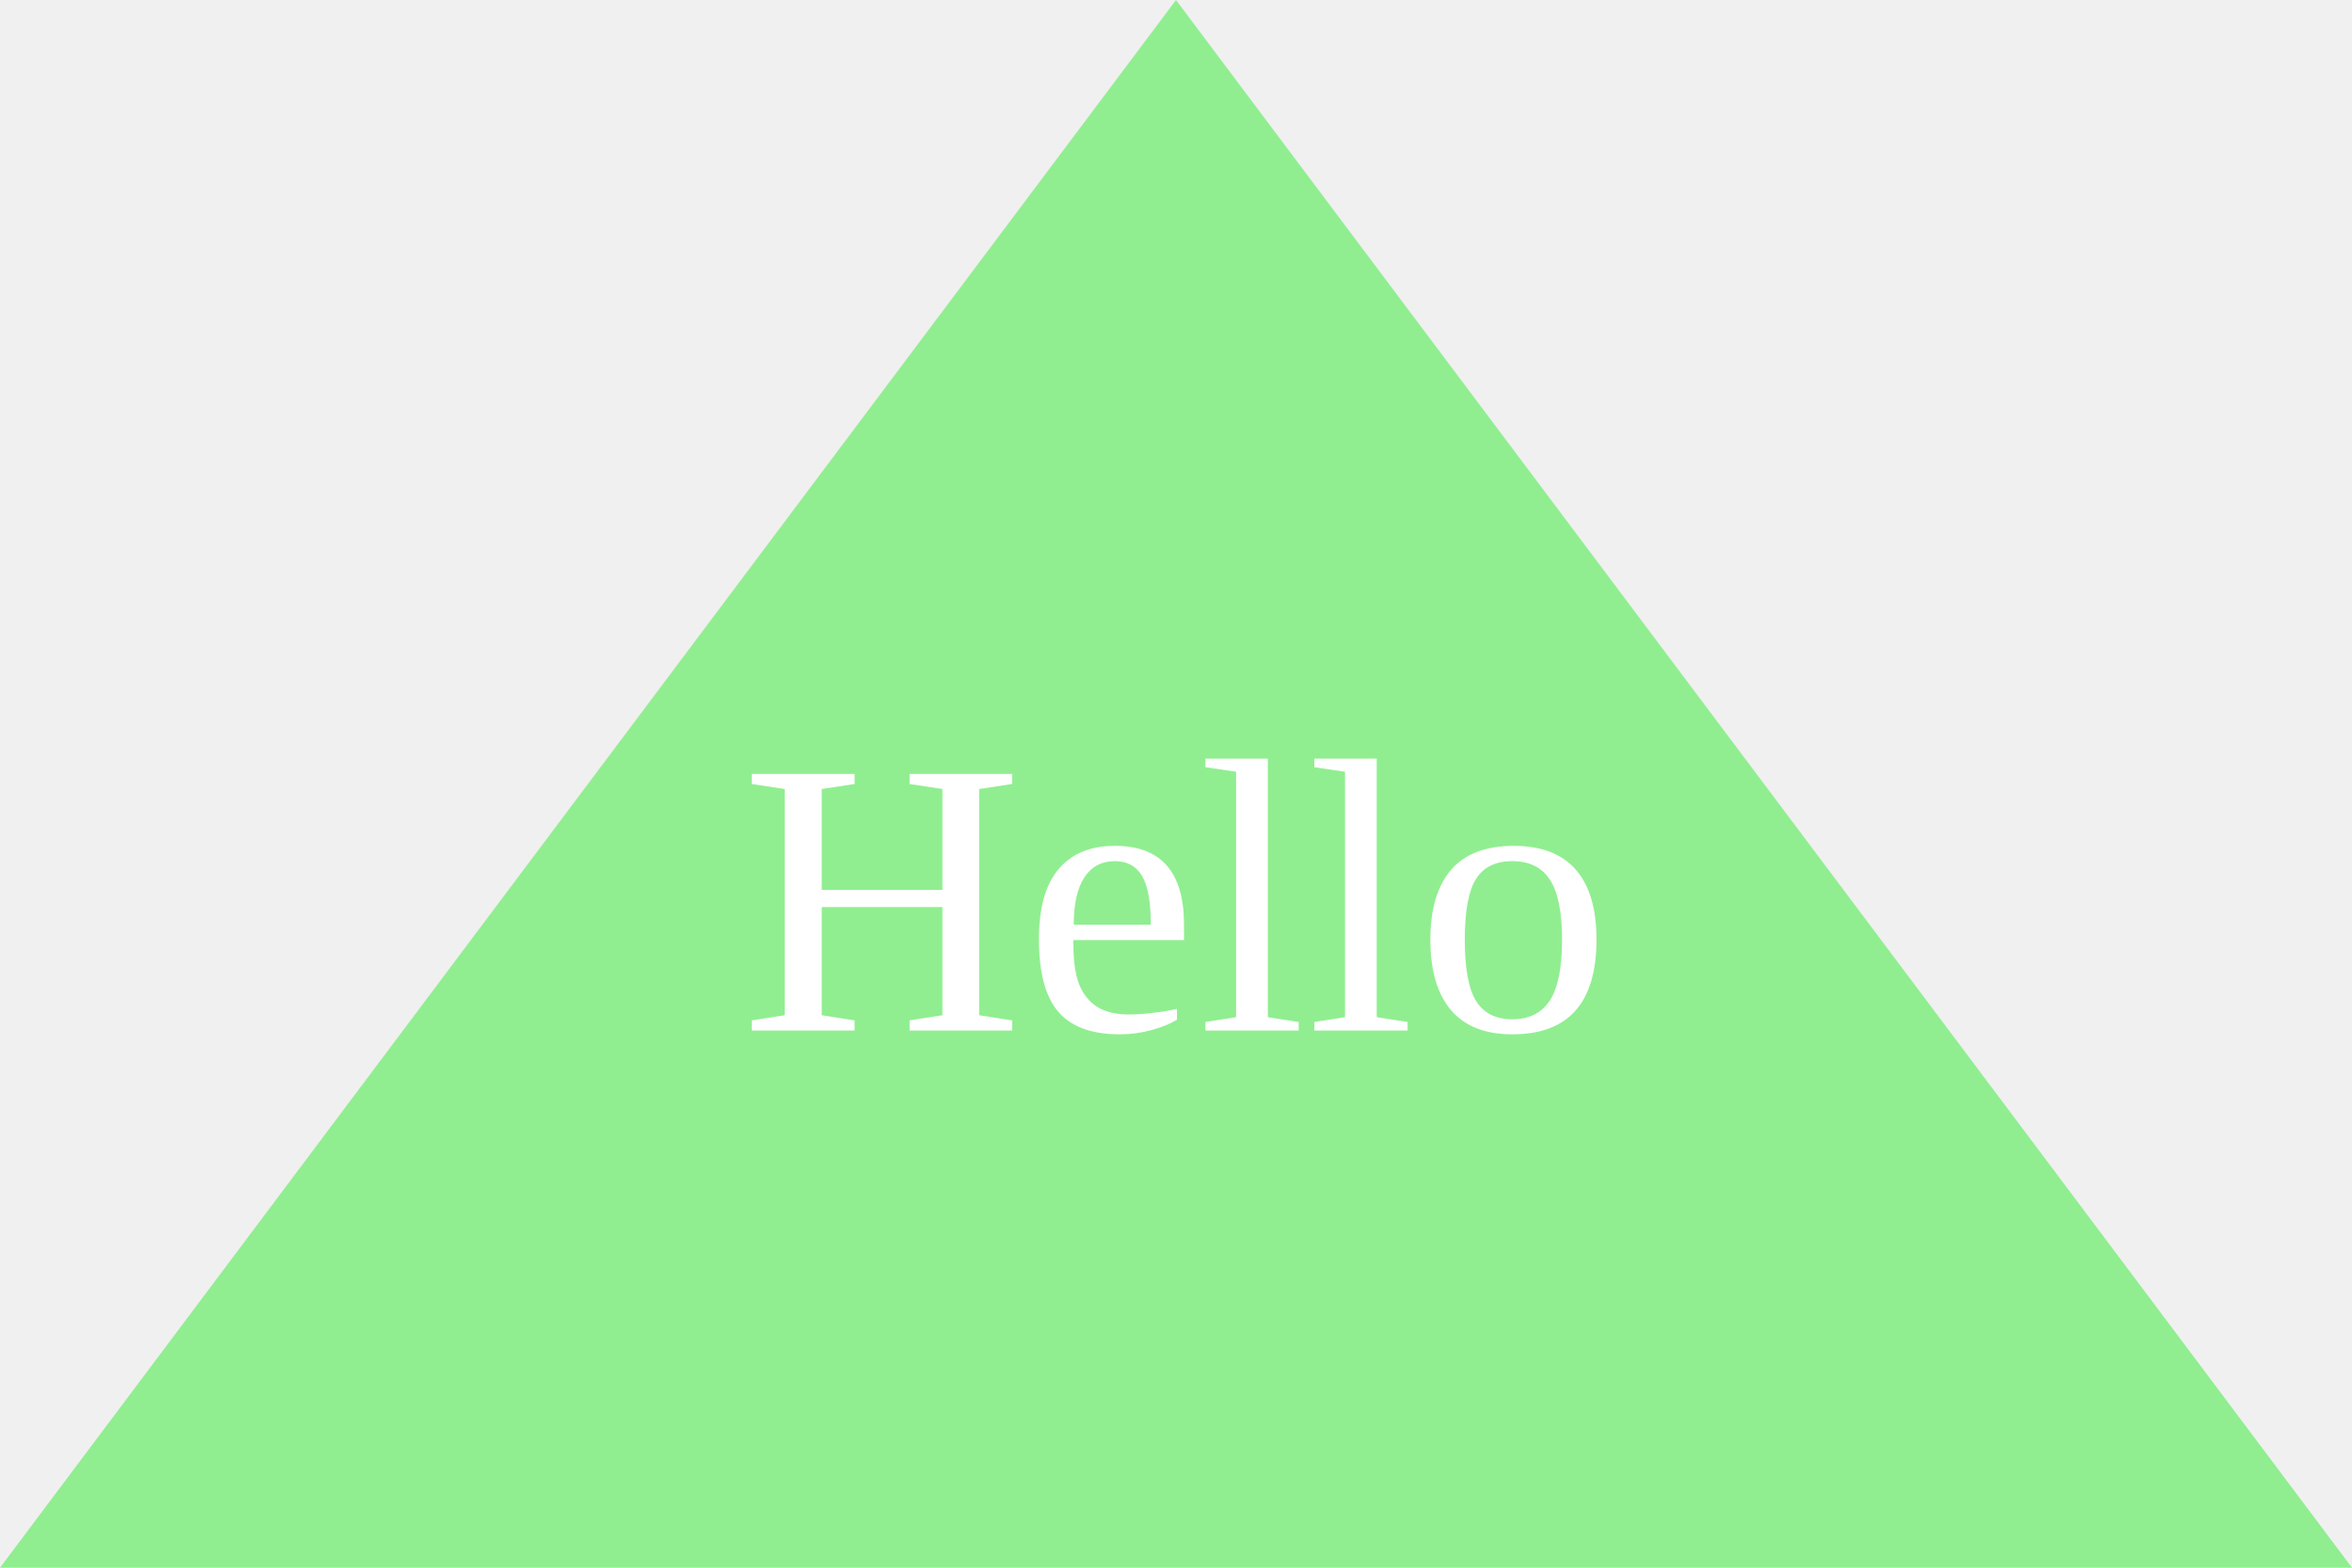
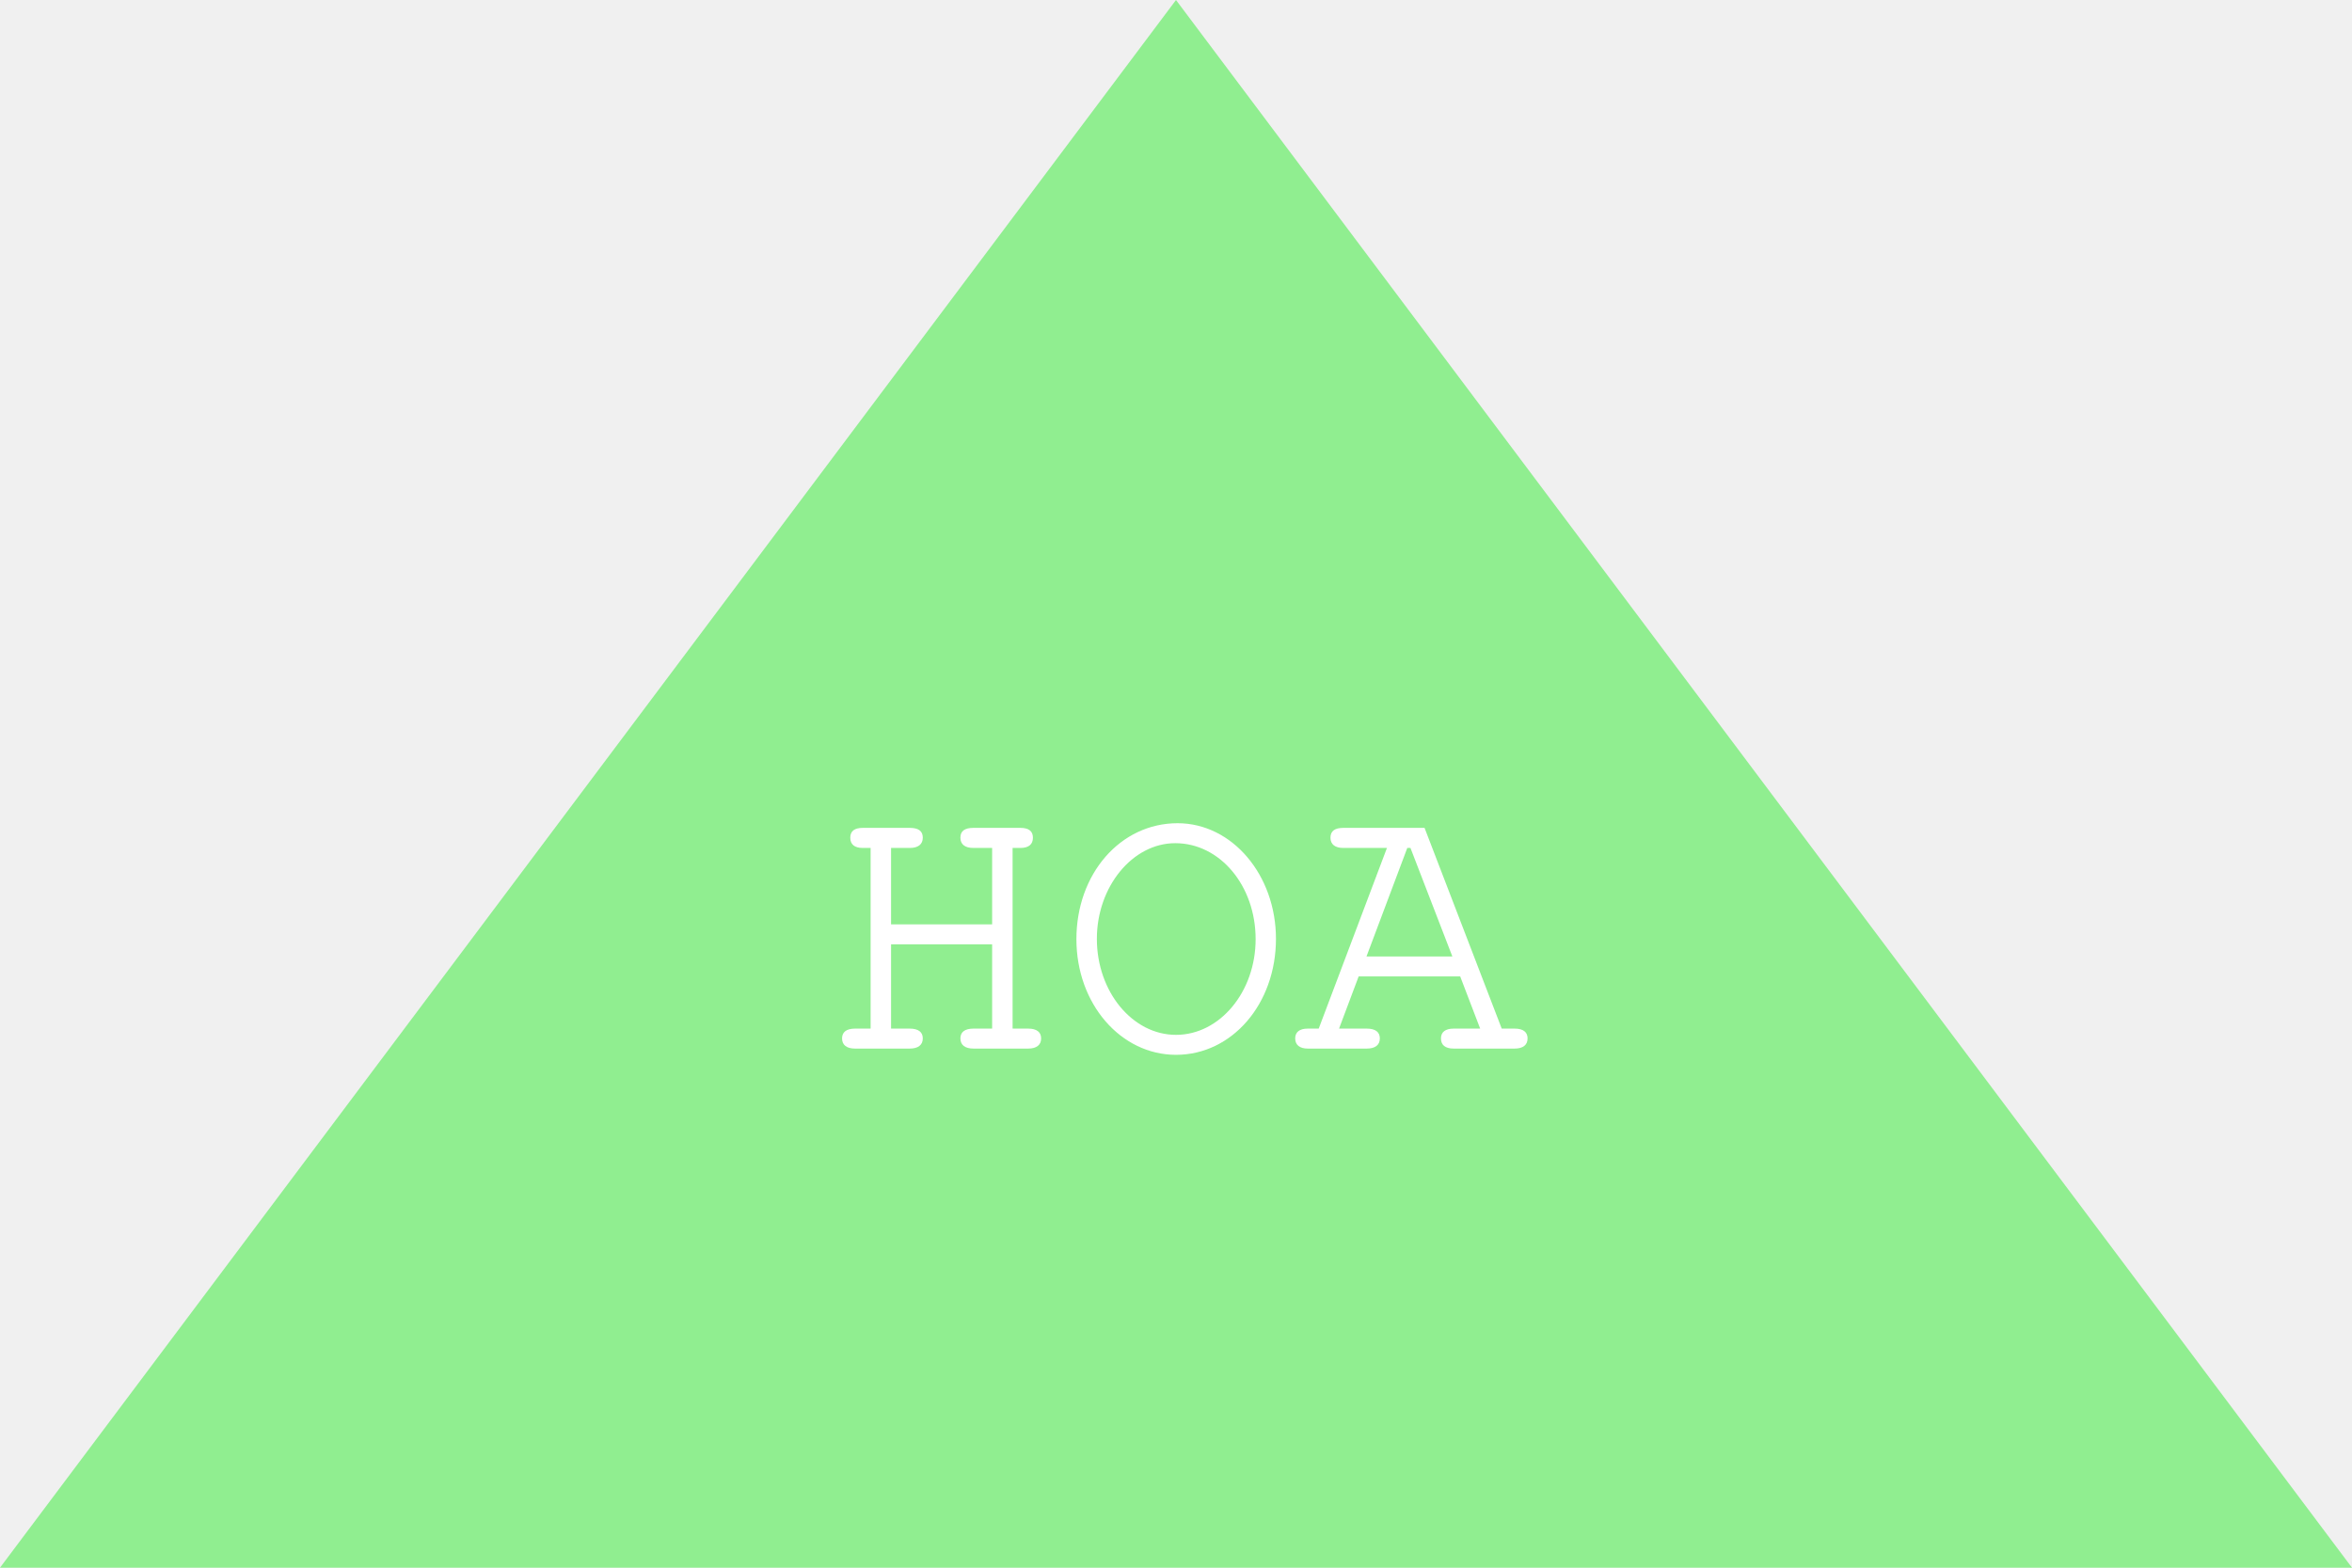
<svg xmlns="http://www.w3.org/2000/svg" width="300" height="200">
  <polygon points="150,0 0,200 300,200" fill="lightgreen" />
-   <text x="150" y="120" dominant-baseline="middle" text-anchor="middle" font-size="50" fill="white">Hello</text>
+   <text x="150" y="120" dominant-baseline="middle" text-anchor="middle" font-size="50" fill="white" font-family="Courier">HOA</text>
</svg>
